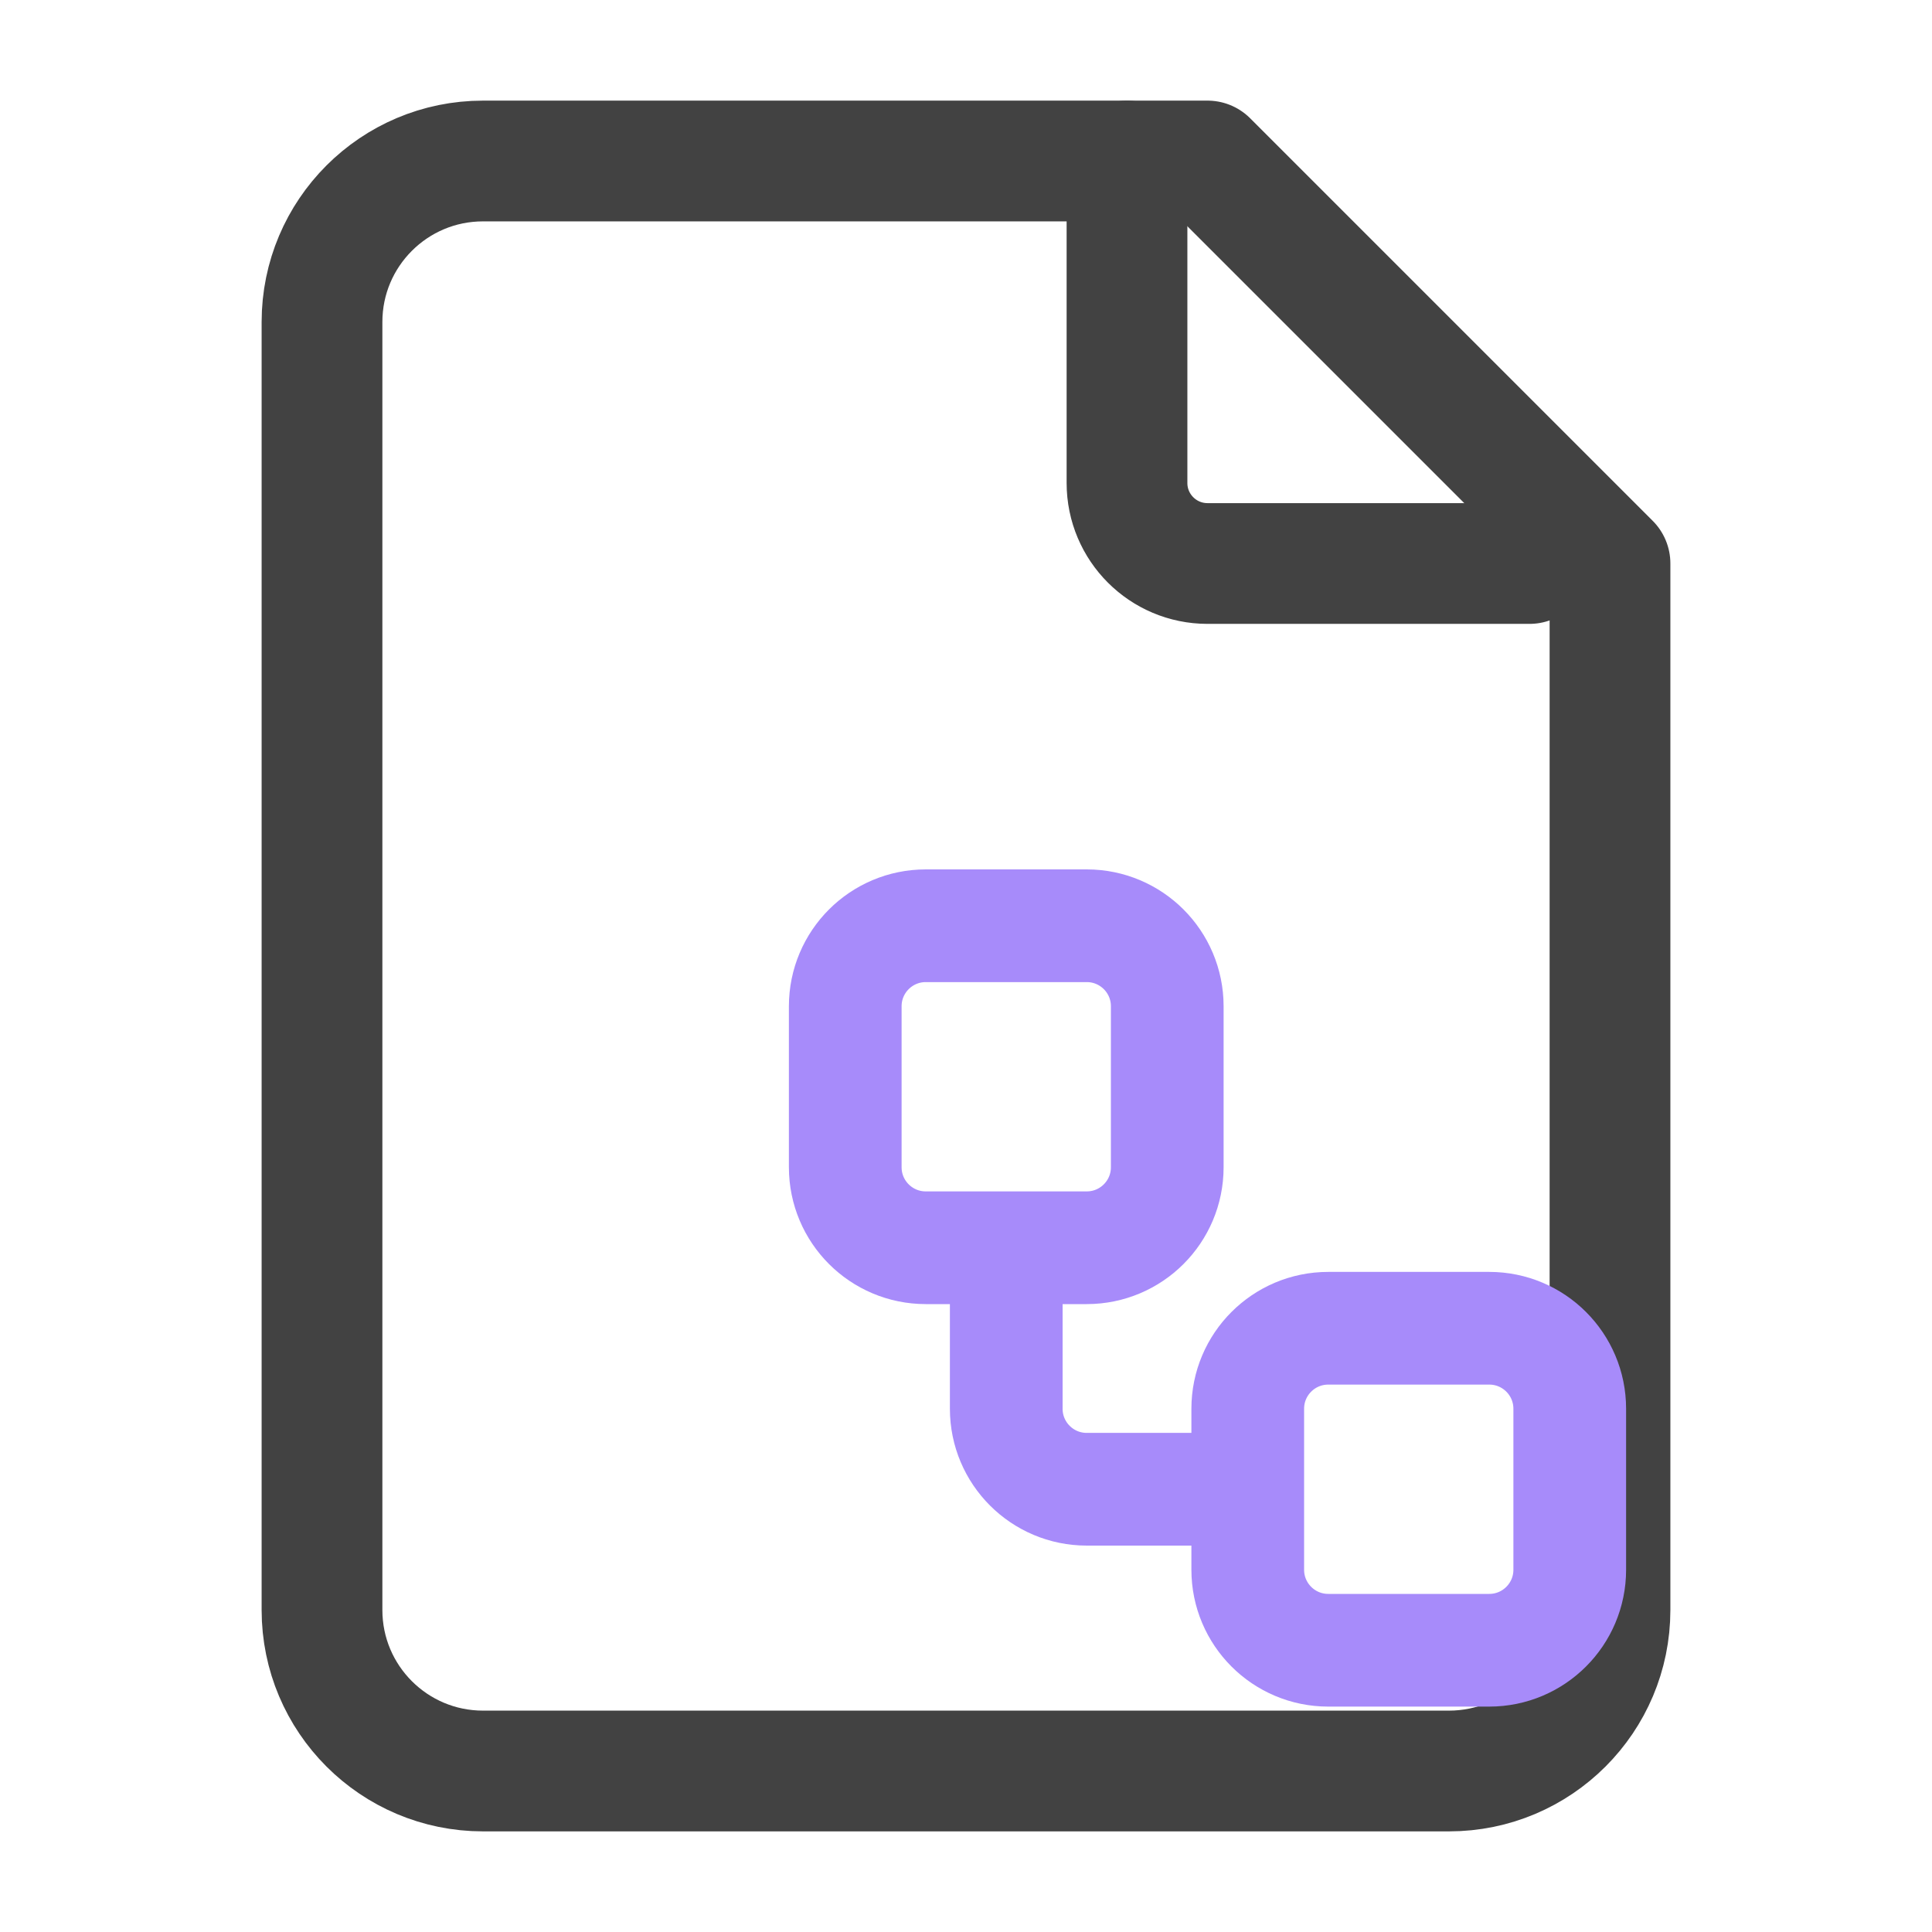
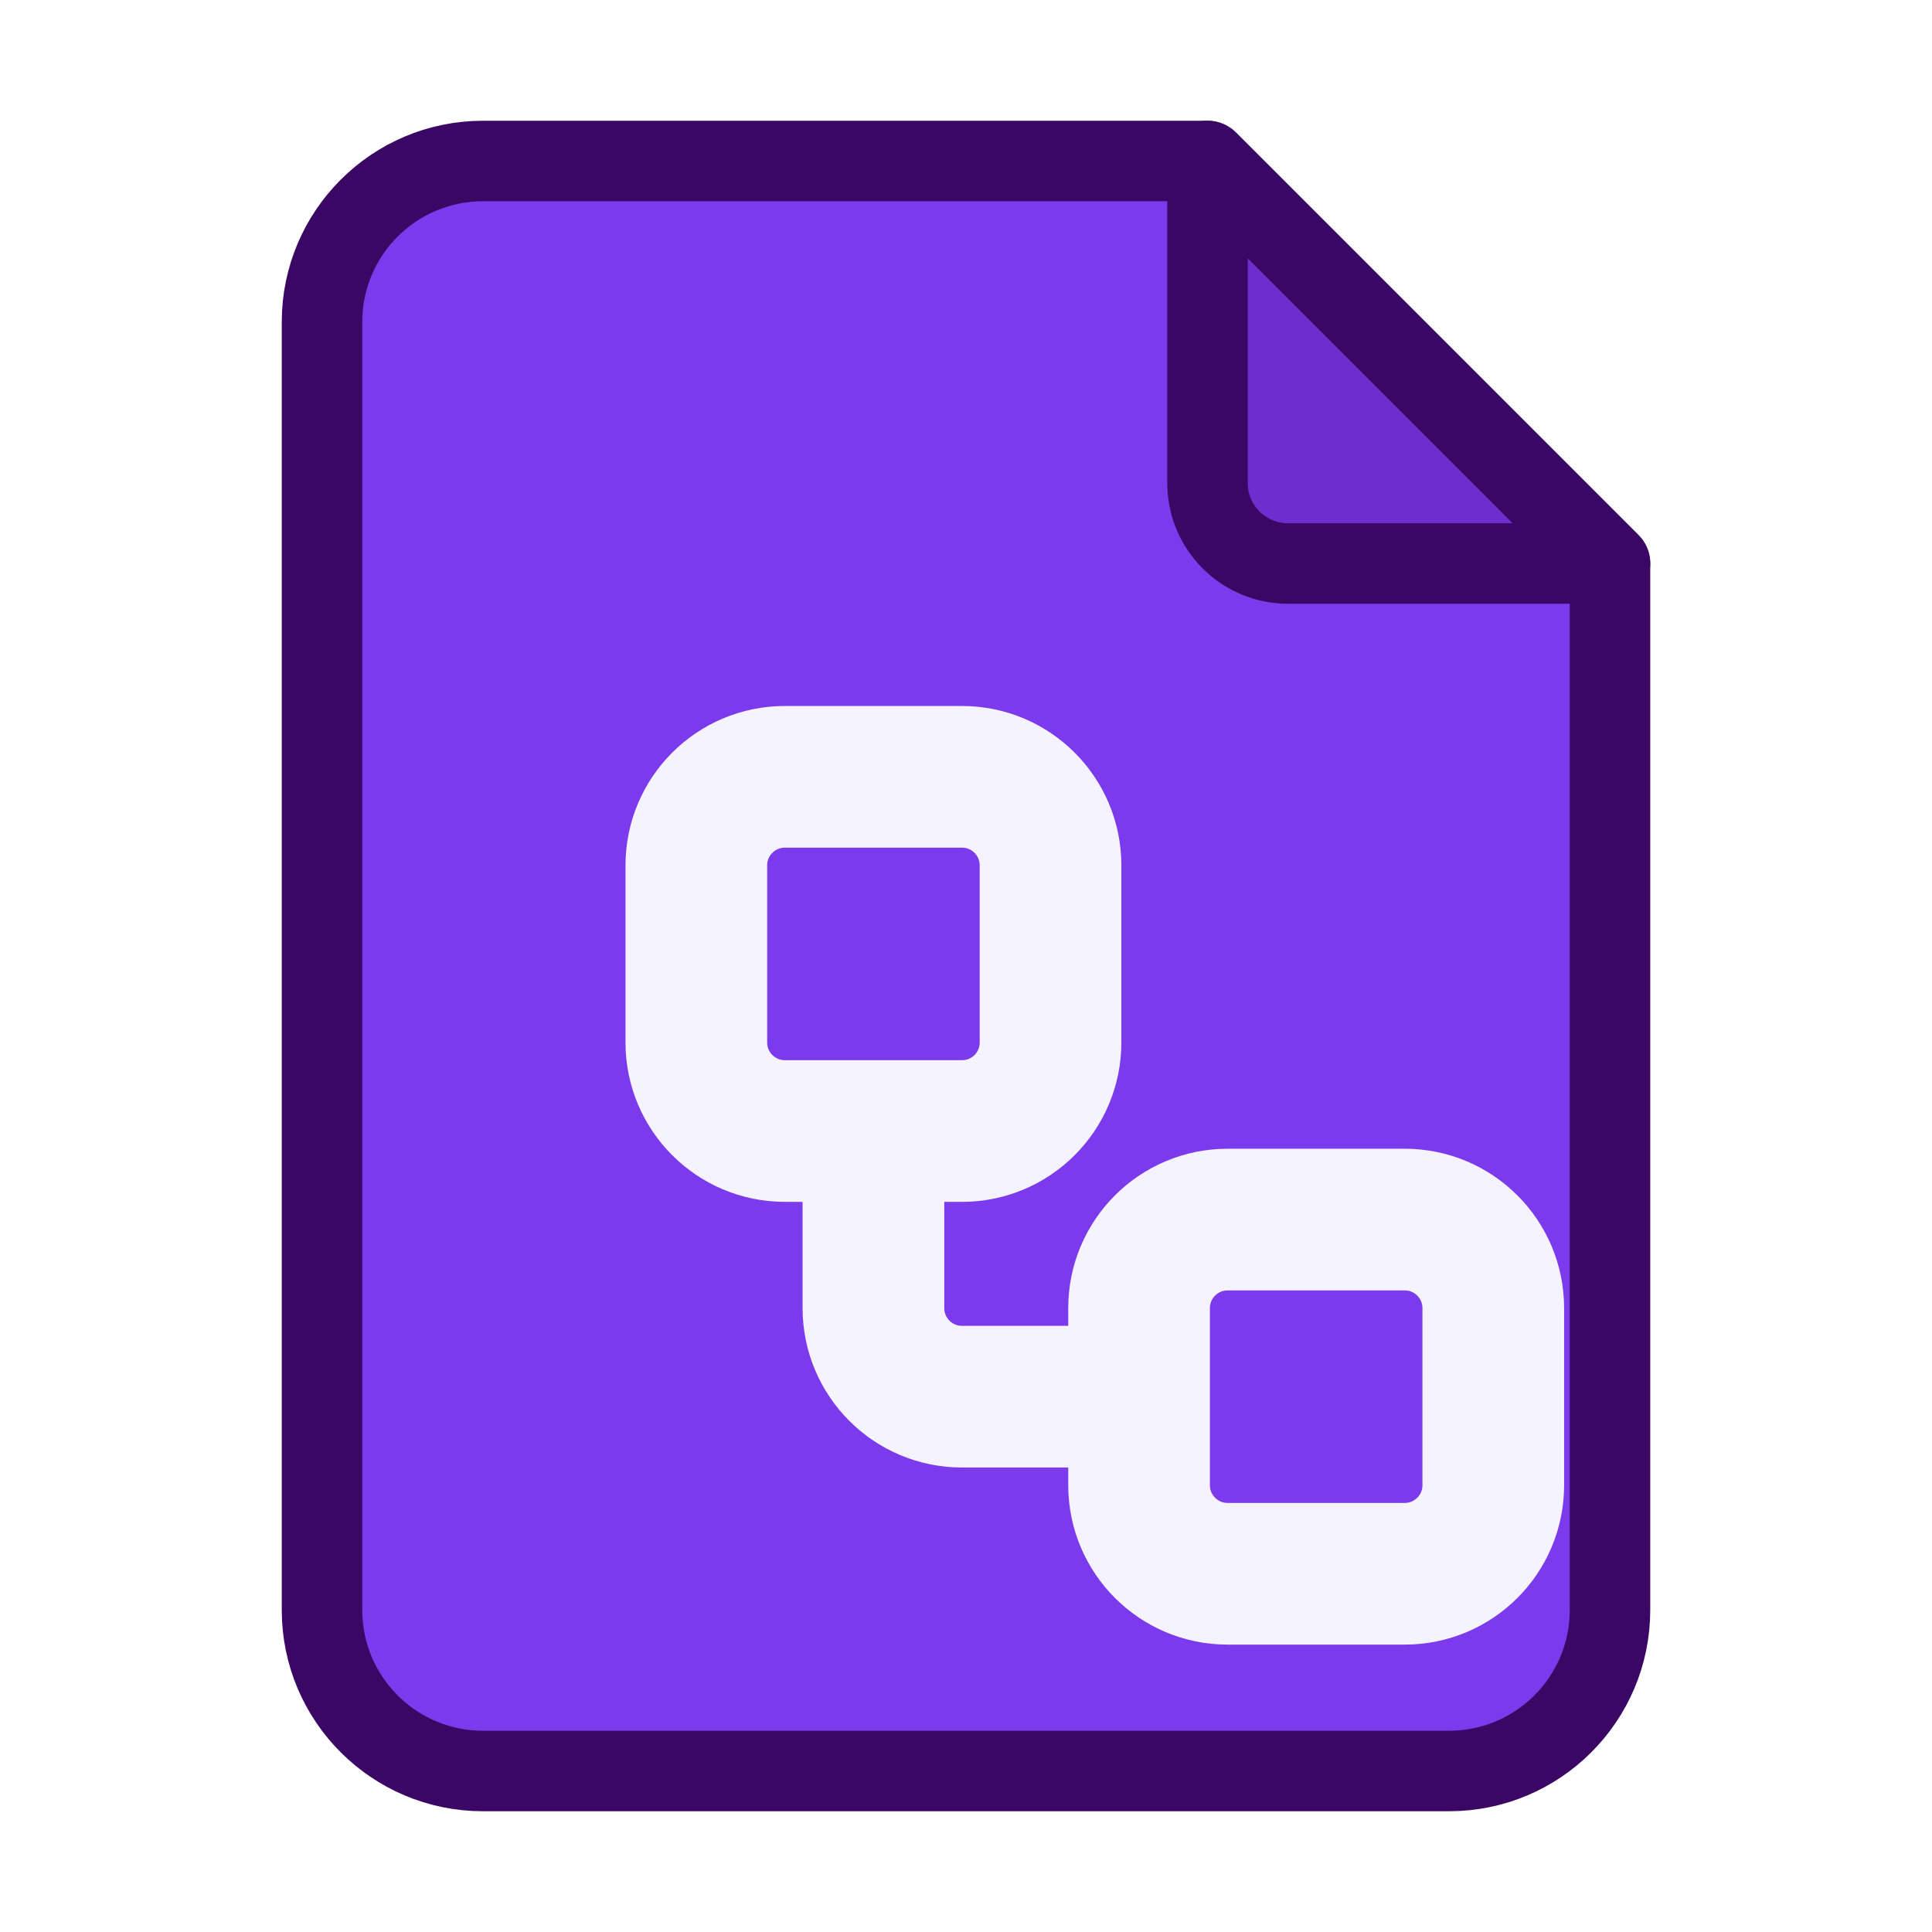
<svg xmlns="http://www.w3.org/2000/svg" width="24" height="24" viewBox="0 0 24 24" fill="none">
-   <g stroke="#424242" stroke-width="1.5" stroke-linecap="round" stroke-linejoin="round" fill="none">
-     <path d="M15 2H6a2 2 0 0 0-2 2v16a2 2 0 0 0 2 2h12a2 2 0 0 0 2-2V7Z" />
-     <path d="M14 2v4a1 1 0 0 0 1 1h4" />
-   </g>
-   <g transform="translate(9,10) scale(0.5)">
-     <rect width="8" height="8" x="3" y="3" rx="2" stroke="#a78bfa" stroke-width="2.8" fill="none" />
-     <path d="M7 11v4a2 2 0 0 0 2 2h4" stroke="#a78bfa" stroke-width="2.8" fill="none" />
-     <rect width="8" height="8" x="13" y="13" rx="2" stroke="#a78bfa" stroke-width="2.8" fill="none" />
+   <path fill="#7C3AED" stroke="#3B0764" stroke-width="1" stroke-linejoin="round" stroke-linecap="round" d="M15 2H6a2 2 0 0 0-2 2v16a2 2 0 0 0 2 2h12a2 2 0 0 0 2-2V7Z" />
+   <path fill="#3B0764" fill-opacity="0.22" stroke="#3B0764" stroke-width="1" stroke-linejoin="round" stroke-linecap="round" d="M15 2v4a1 1 0 0 0 1 1h4Z" />
+   <g transform="translate(7,8) scale(0.55)">
+     <rect width="8" height="8" x="3" y="3" rx="2" stroke="#F5F3FF" stroke-width="3.2" fill="none" />
+     <path d="M7 11v4a2 2 0 0 0 2 2h4" stroke="#F5F3FF" stroke-width="3.2" fill="none" />
+     <rect width="8" height="8" x="13" y="13" rx="2" stroke="#F5F3FF" stroke-width="3.2" fill="none" />
  </g>
</svg>
